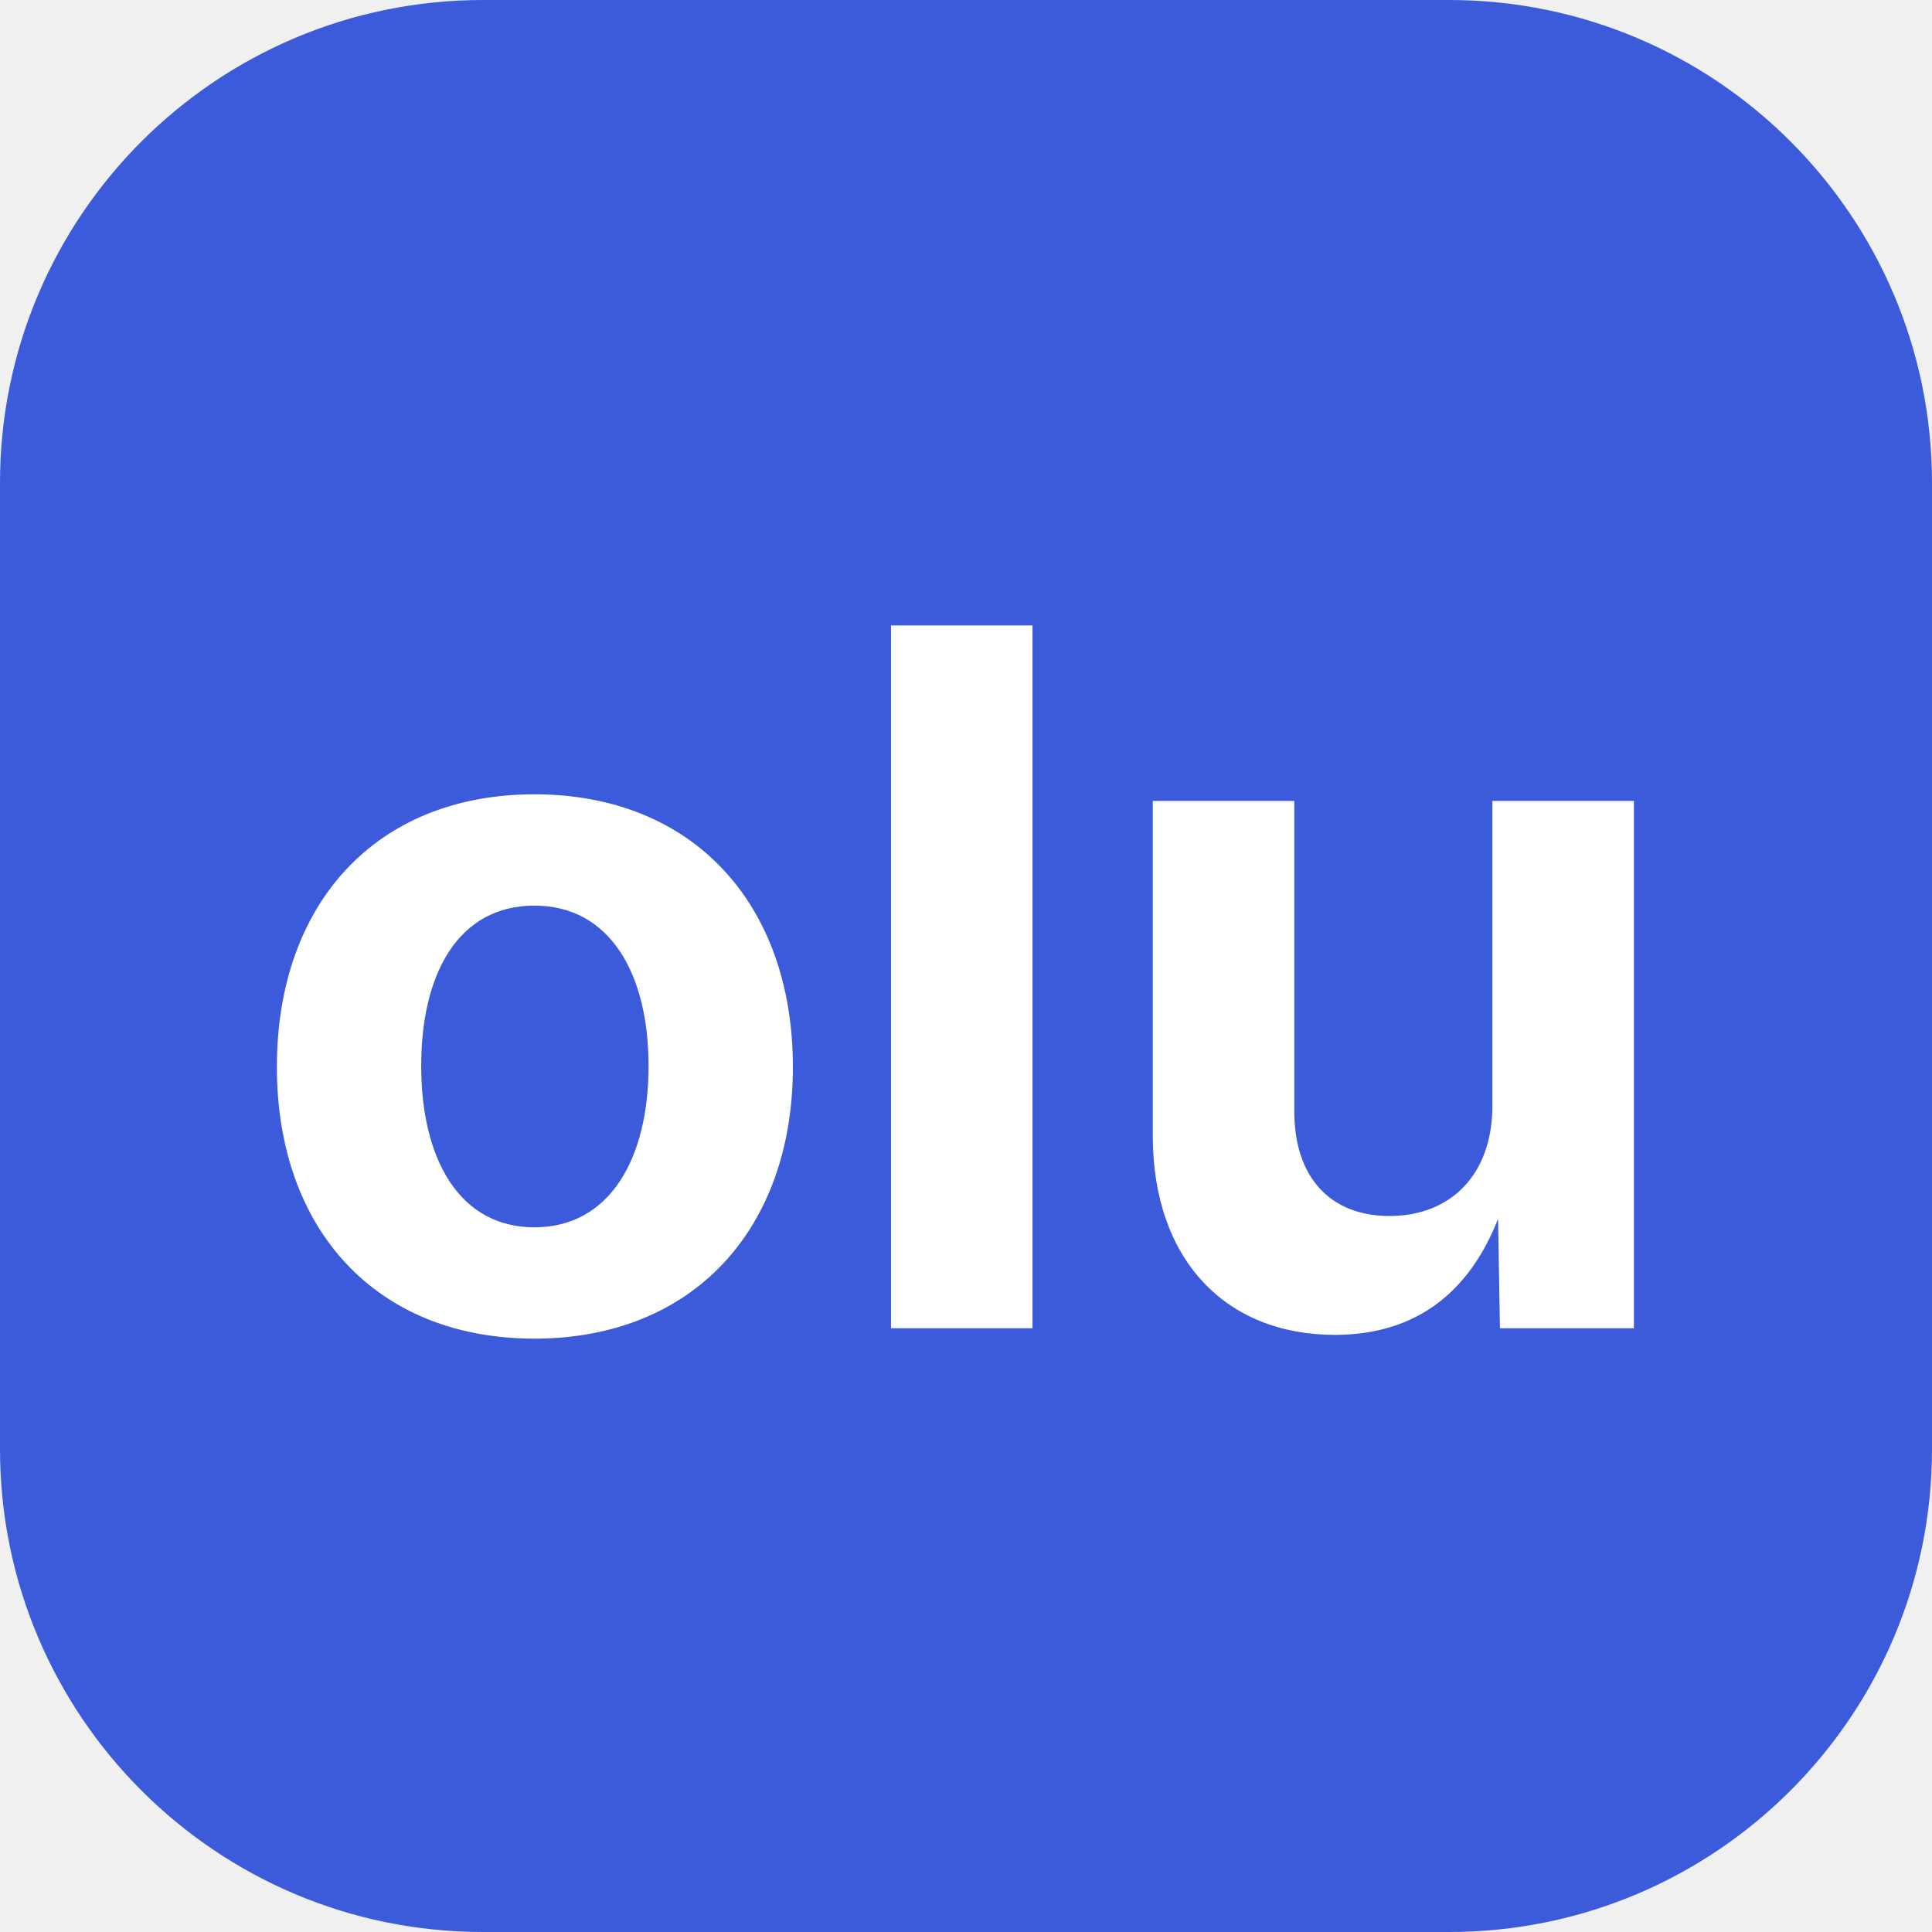
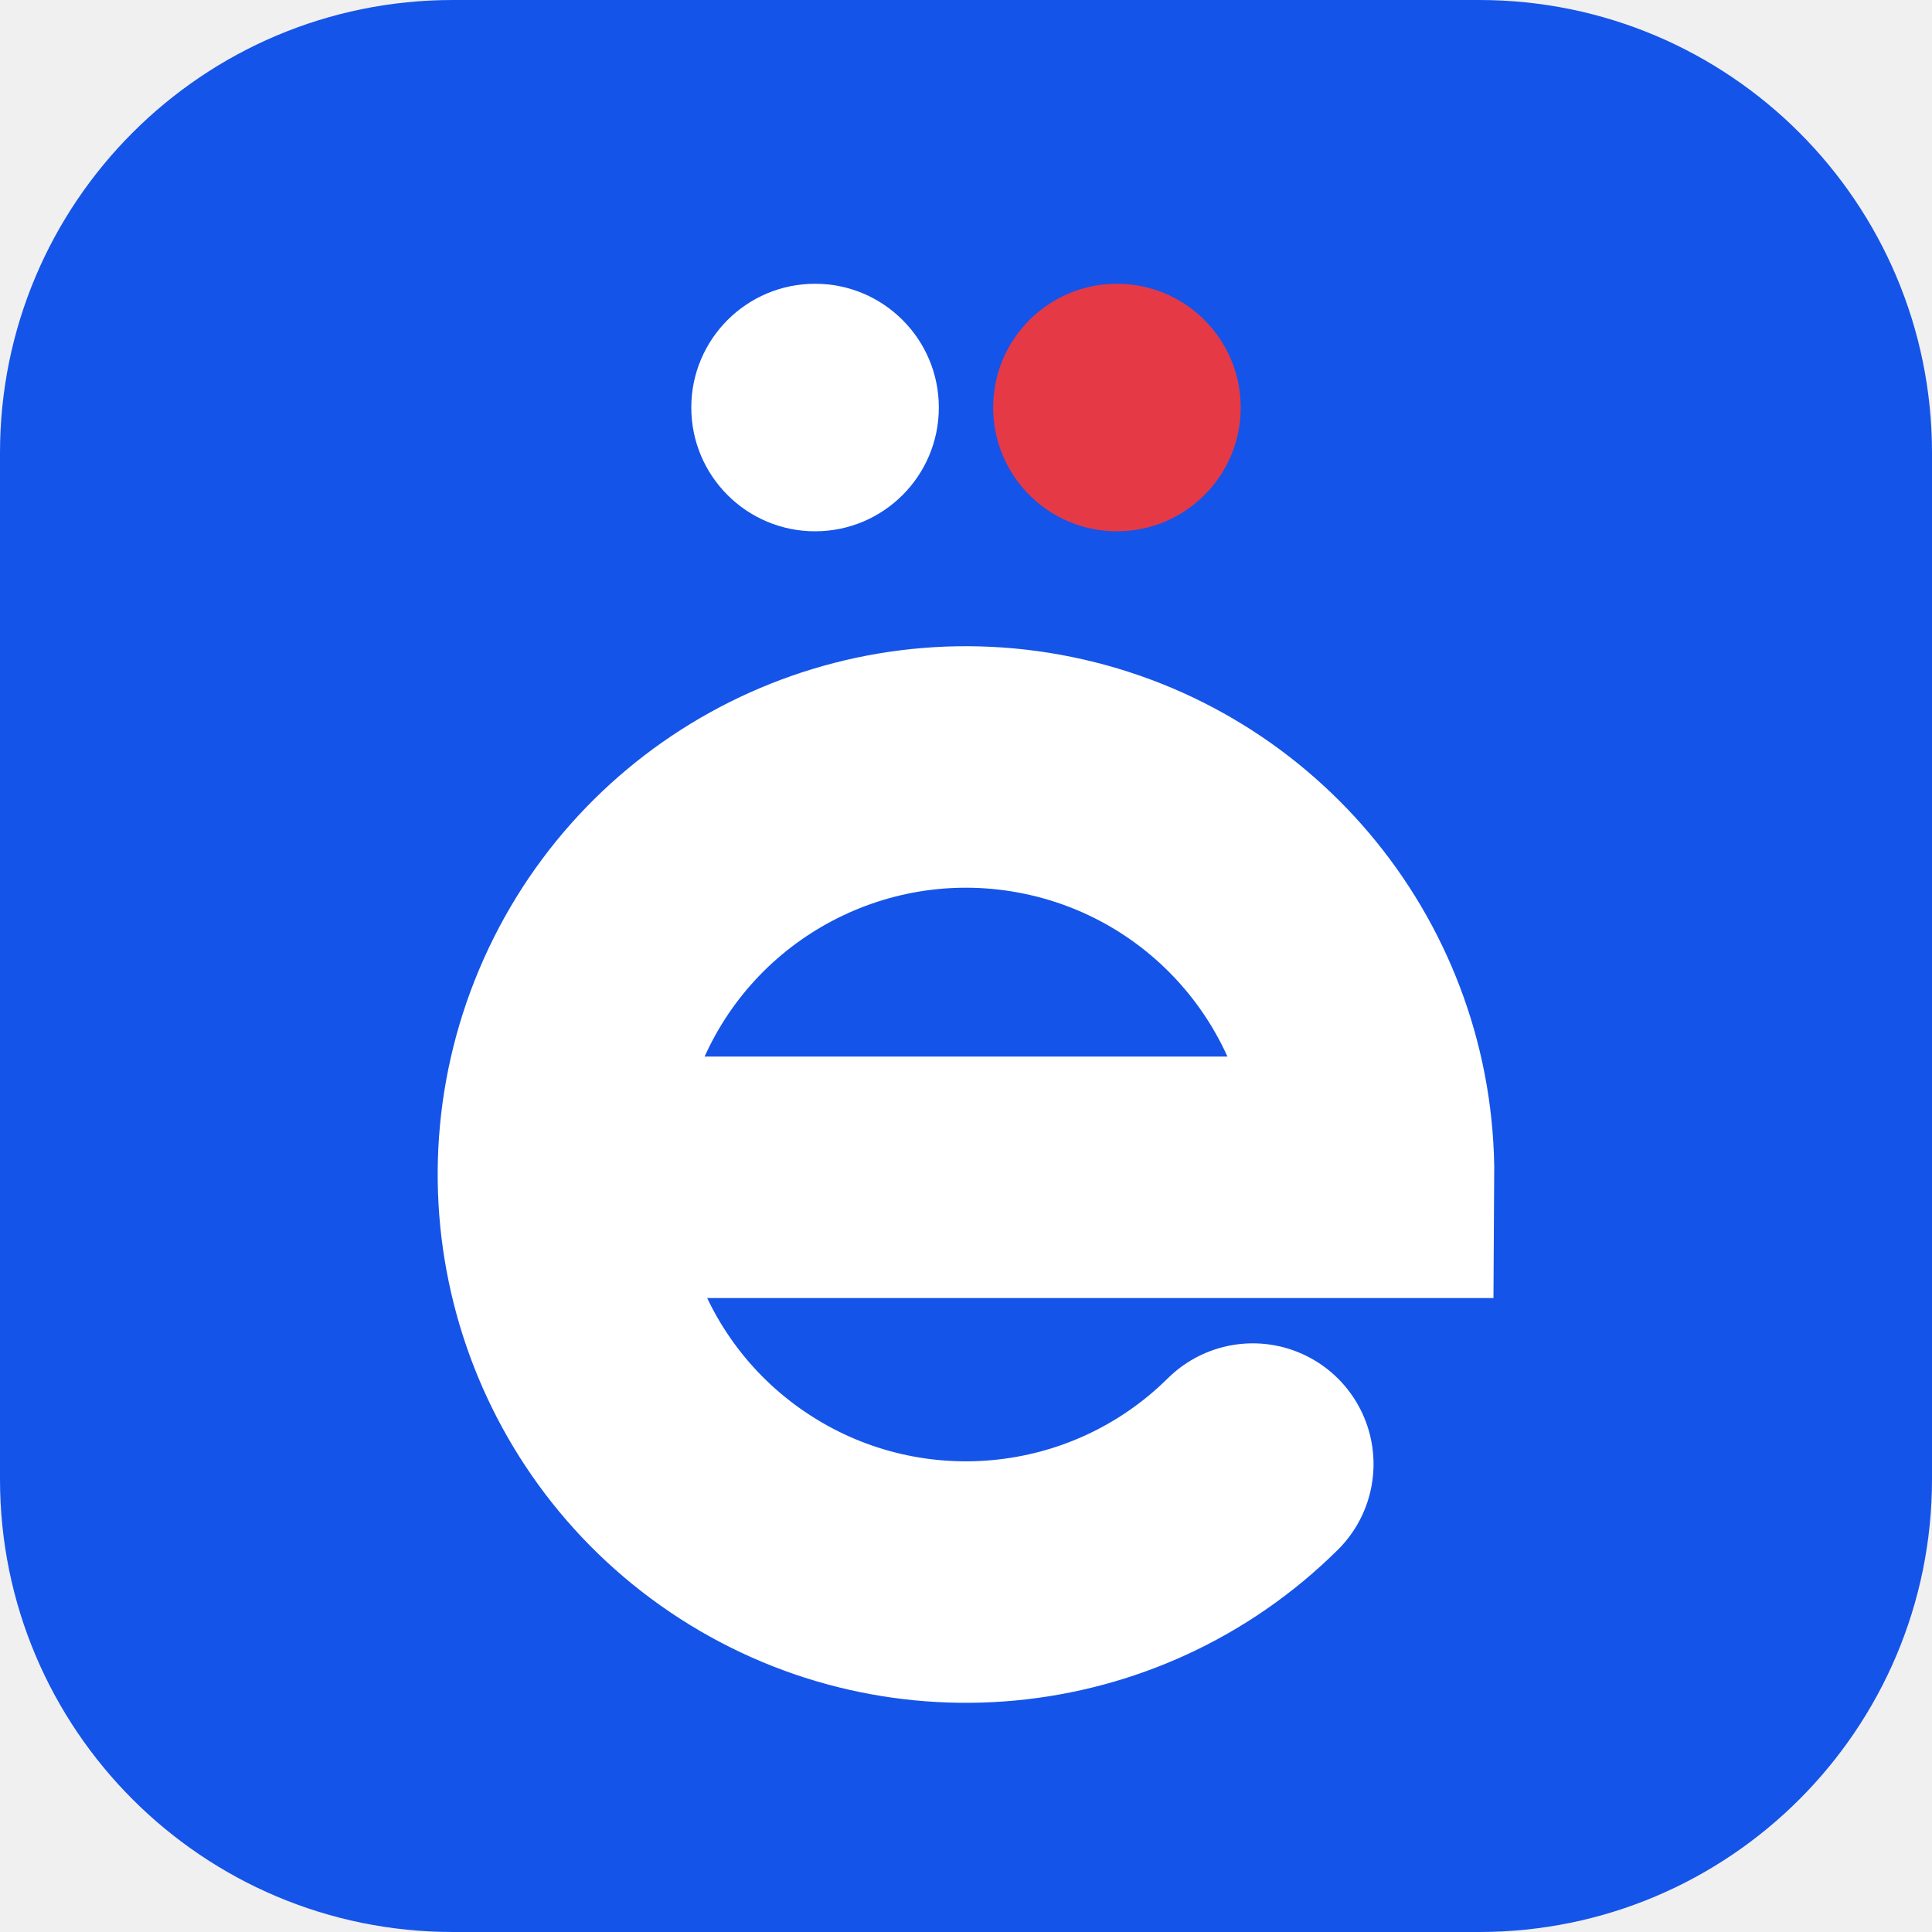
- <svg xmlns="http://www.w3.org/2000/svg" viewBox="0 0 32 32" fill="none">
-   <rect width="32" height="32" rx="8" fill="#3b5bdb" />
-   <text x="16" y="22" text-anchor="middle" font-family="system-ui, -apple-system, sans-serif" font-weight="700" font-size="16" fill="white">olu</text>
+ <svg xmlns="http://www.w3.org/2000/svg" viewBox="0 0 64 64">
+   <rect width="64" height="64" rx="15" fill="#1554e8" />
+   <circle cx="27" cy="13.5" r="4.1" fill="#ffffff" />
+   <circle cx="37" cy="13.5" r="4.1" fill="#e63946" />
+   <path d="M18.5 39 H45.5 A13.5 13.5 0 1 0 41.5 48.5" fill="none" stroke="#ffffff" stroke-width="8" stroke-linecap="round" />
</svg>
